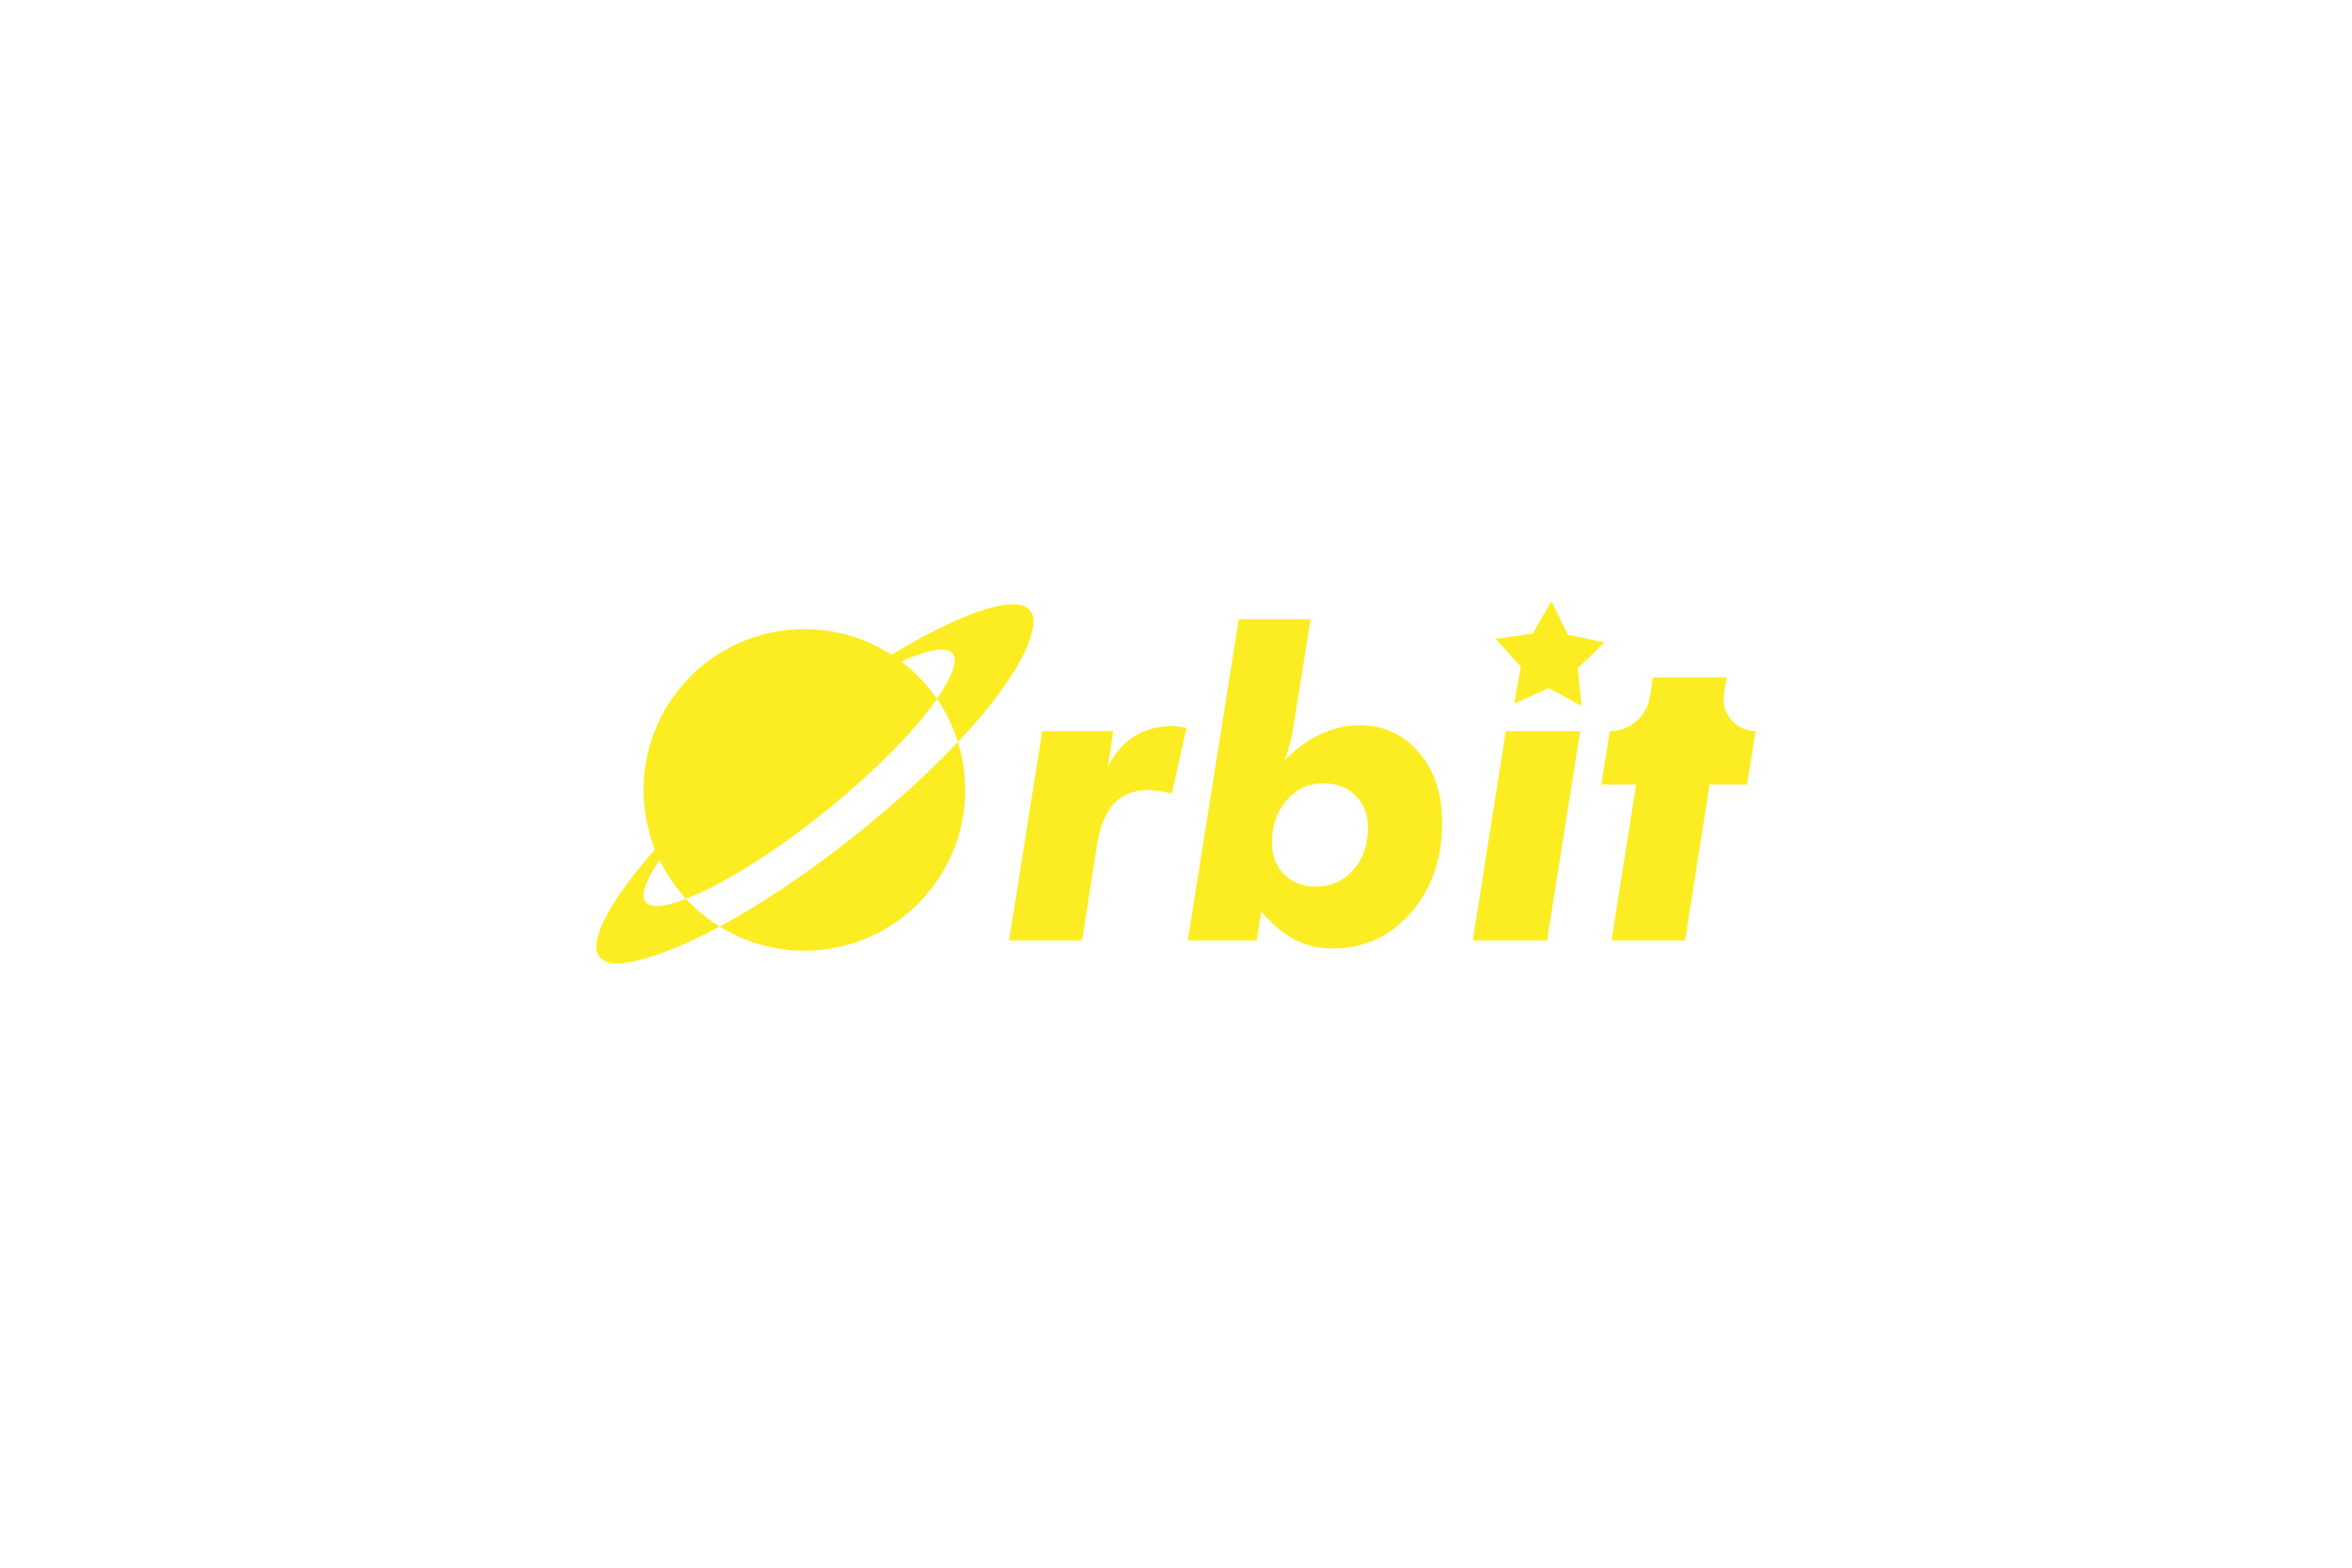
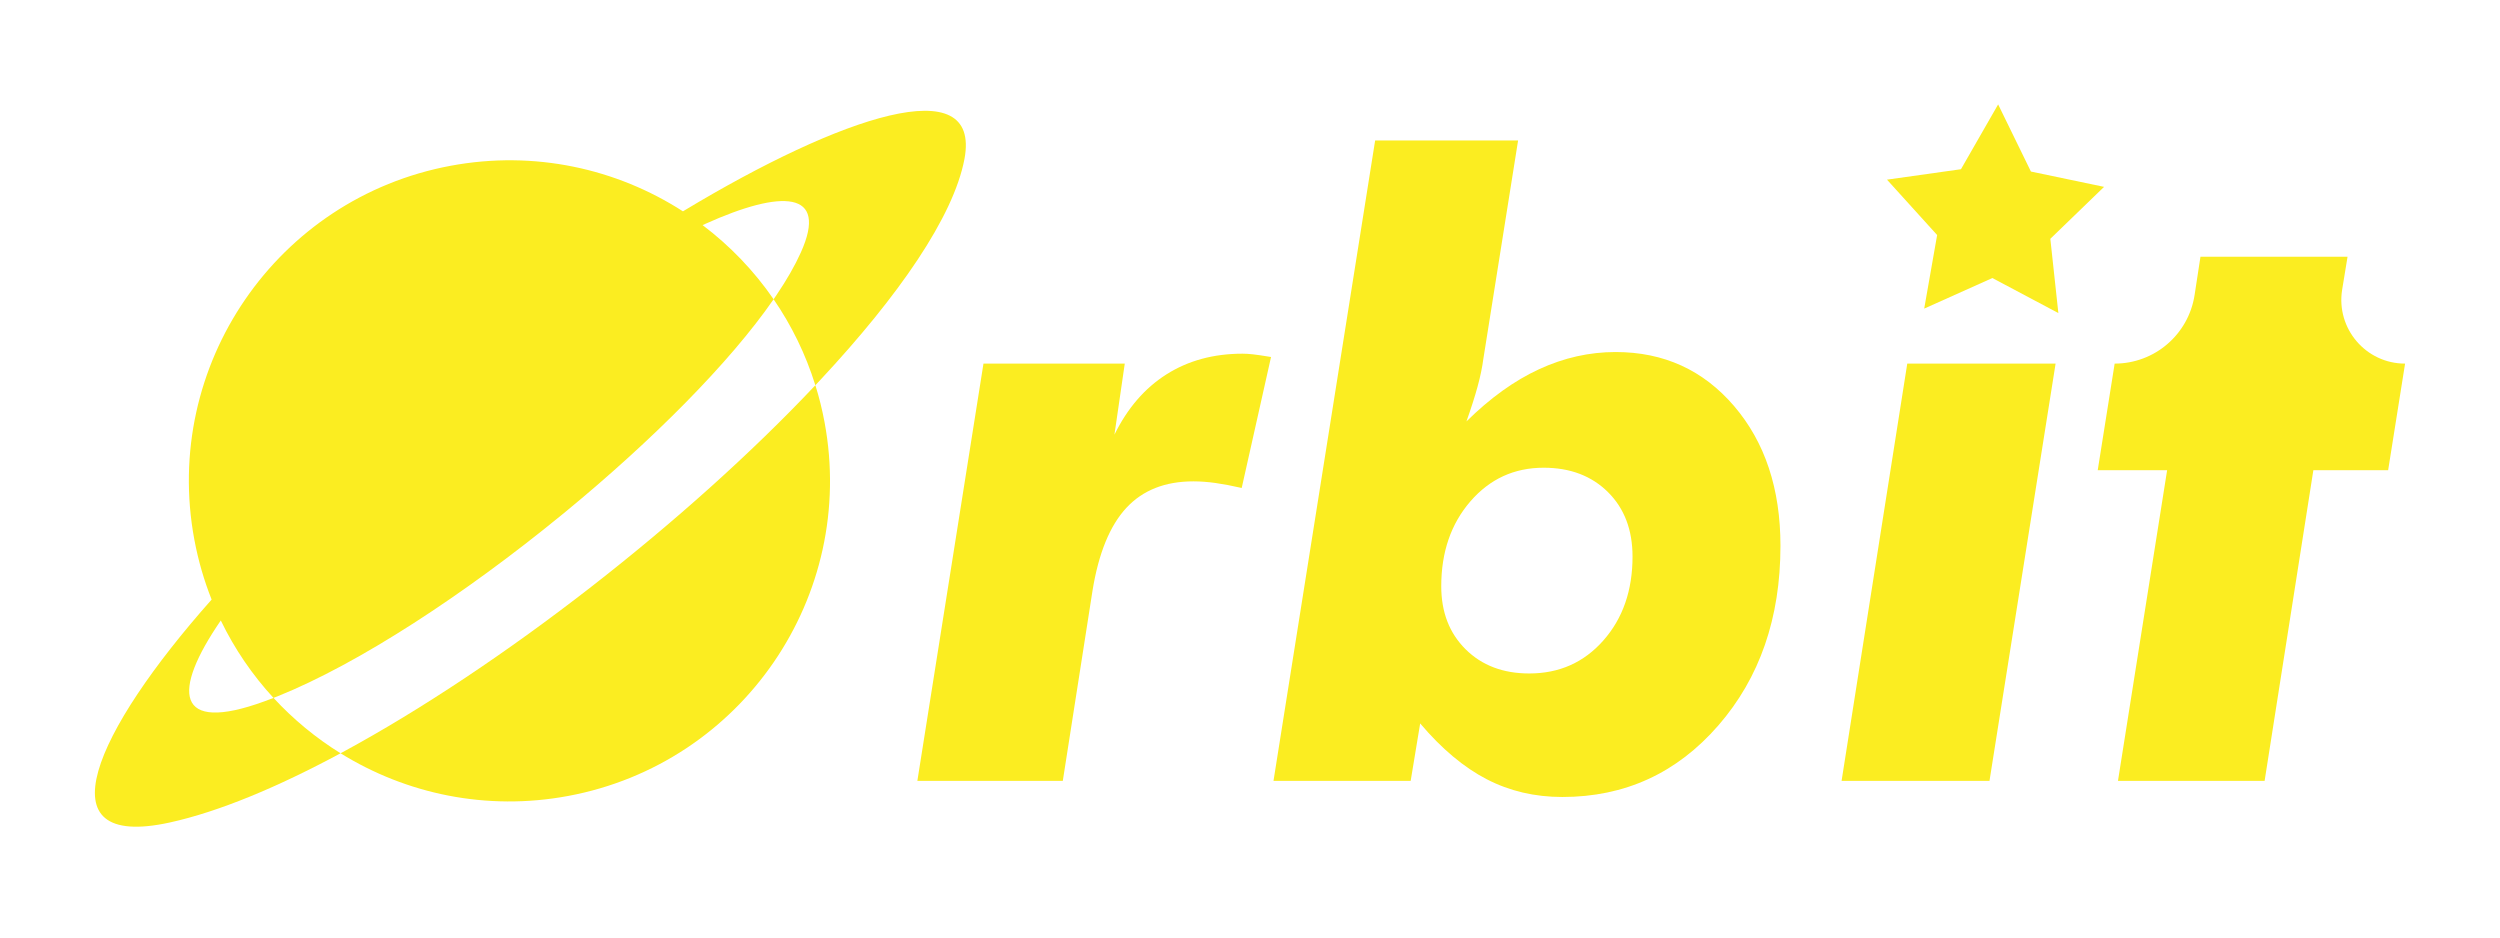
- <svg xmlns="http://www.w3.org/2000/svg" id="Layer_1" data-name="Layer 1" viewBox="0 0 3000 2000">
+ <svg xmlns="http://www.w3.org/2000/svg" id="Layer_1" data-name="Layer 1" viewBox="700 700 1600 600">
  <path d="M1138.25,834.56c-.39.23-.78.46-1.16.7-42.46-27.34-95.03-39.16-148.61-29.18-111.37,20.74-184.85,127.85-164.11,239.23,2.49,13.39,6.23,26.22,11.07,38.41-74.79,84.25-109.69,160.89-26.74,142.67,31.42-6.91,68.97-22.61,109.25-44.29-15.79-9.79-30.25-21.72-42.91-35.44-1.9.74-3.79,1.47-5.65,2.14-57.72,21.1-59.28-6.33-28.08-51.7,8.85,18.31,20.28,34.96,33.72,49.56.87-.33,1.74-.68,2.61-1.03h0s.01.01.01.01c52.37-21.07,119.93-65.52,181.14-115.53,1.06-.86,2.13-1.73,3.19-2.6,55.23-45.43,104.93-95.18,133.13-135.98-12.58-18.28-27.98-34.27-45.45-47.46.57-.26,1.12-.52,1.69-.77,49.1-22.15,79.1-21.46,61.17,18.33-3.78,8.4-9.02,17.5-15.51,27.12-.62.92-1.26,1.86-1.91,2.78,11.41,16.58,20.51,35.06,26.72,55.03,1.14-1.2,2.27-2.4,3.38-3.6,49.99-53.6,85.07-104.28,92.05-141.2,10.91-57.84-79.32-27.18-179.03,32.81Z" fill="#fbed21" />
  <path d="M919.21,1181.42c-.42.24-.83.46-1.25.68,41.93,26,93.31,37.07,145.63,27.32,111.38-20.74,184.86-127.85,164.12-239.22-1.51-8.09-3.46-15.98-5.87-23.65-81.44,86.39-200.64,179.7-302.62,234.87h-.02Z" fill="#fbed21" />
  <path d="M1287.11,1199.77l42.31-267.06h90.43l-6.61,45.48c8.29-16.92,19.39-29.79,33.32-38.61,13.92-8.81,30.15-13.22,48.65-13.22,1.94,0,4.14.13,6.61.4,2.47.27,6.35.84,11.64,1.72l-18.77,83.82c-6.17-1.41-11.72-2.47-16.66-3.17-4.94-.7-9.69-1.06-14.28-1.06-18.16,0-32.48,5.69-42.97,17.05-10.49,11.37-17.67,28.96-21.55,52.75l-19.04,121.9h-93.07Z" fill="#fbed21" />
  <path d="M1649.36,929.53c-.71,5.47-1.94,11.41-3.7,17.85-1.76,6.44-4.14,13.88-7.14,22.34,15.16-14.98,30.67-26.13,46.54-33.45,15.87-7.31,32.17-10.97,48.92-10.97,30.85,0,56.14,11.55,75.89,34.64,19.74,23.1,29.62,52.88,29.62,89.37,0,46.18-13.27,84.52-39.8,115.02-26.53,30.5-59.8,45.74-99.82,45.74-17.63,0-33.76-3.79-48.39-11.37-14.64-7.58-28.82-19.47-42.57-35.7l-6.08,36.75h-87.79l65.05-409.84h91.49l-22.21,139.61ZM1744.82,1056.19c0-17.1-5.25-30.85-15.73-41.25-10.49-10.4-24.2-15.6-41.12-15.6-18.86,0-34.51,7.18-46.93,21.55-12.43,14.37-18.64,32.48-18.64,54.34,0,16.57,5.2,30.01,15.6,40.32,10.4,10.31,23.97,15.47,40.72,15.47,19.21,0,35.04-7.05,47.46-21.15,12.43-14.1,18.64-31.99,18.64-53.68Z" fill="#fbed21" />
  <polygon points="1878.61 1199.77 1920.65 932.7 2015.58 932.7 1973.27 1199.77 1878.61 1199.77" fill="#fbed21" />
  <path d="M2055.5,1199.77l31.46-198.84h-44.42l10.84-68.22h0c25.55,0,47.28-18.65,51.16-43.91l3.76-24.51h94.13l-3.46,21.16c-3.98,24.79,15.17,47.26,40.28,47.26h0l-10.84,68.22h-47.86l-31.2,198.84h-93.87Z" fill="#fbed21" />
  <polygon points="2017.35 900.37 1975.12 877.94 1931.49 897.51 1939.77 850.42 1907.67 814.98 1955.02 808.3 1978.81 766.82 1999.79 809.79 2046.6 819.59 2012.21 852.83 2017.35 900.37" fill="#fbed21" />
</svg>
